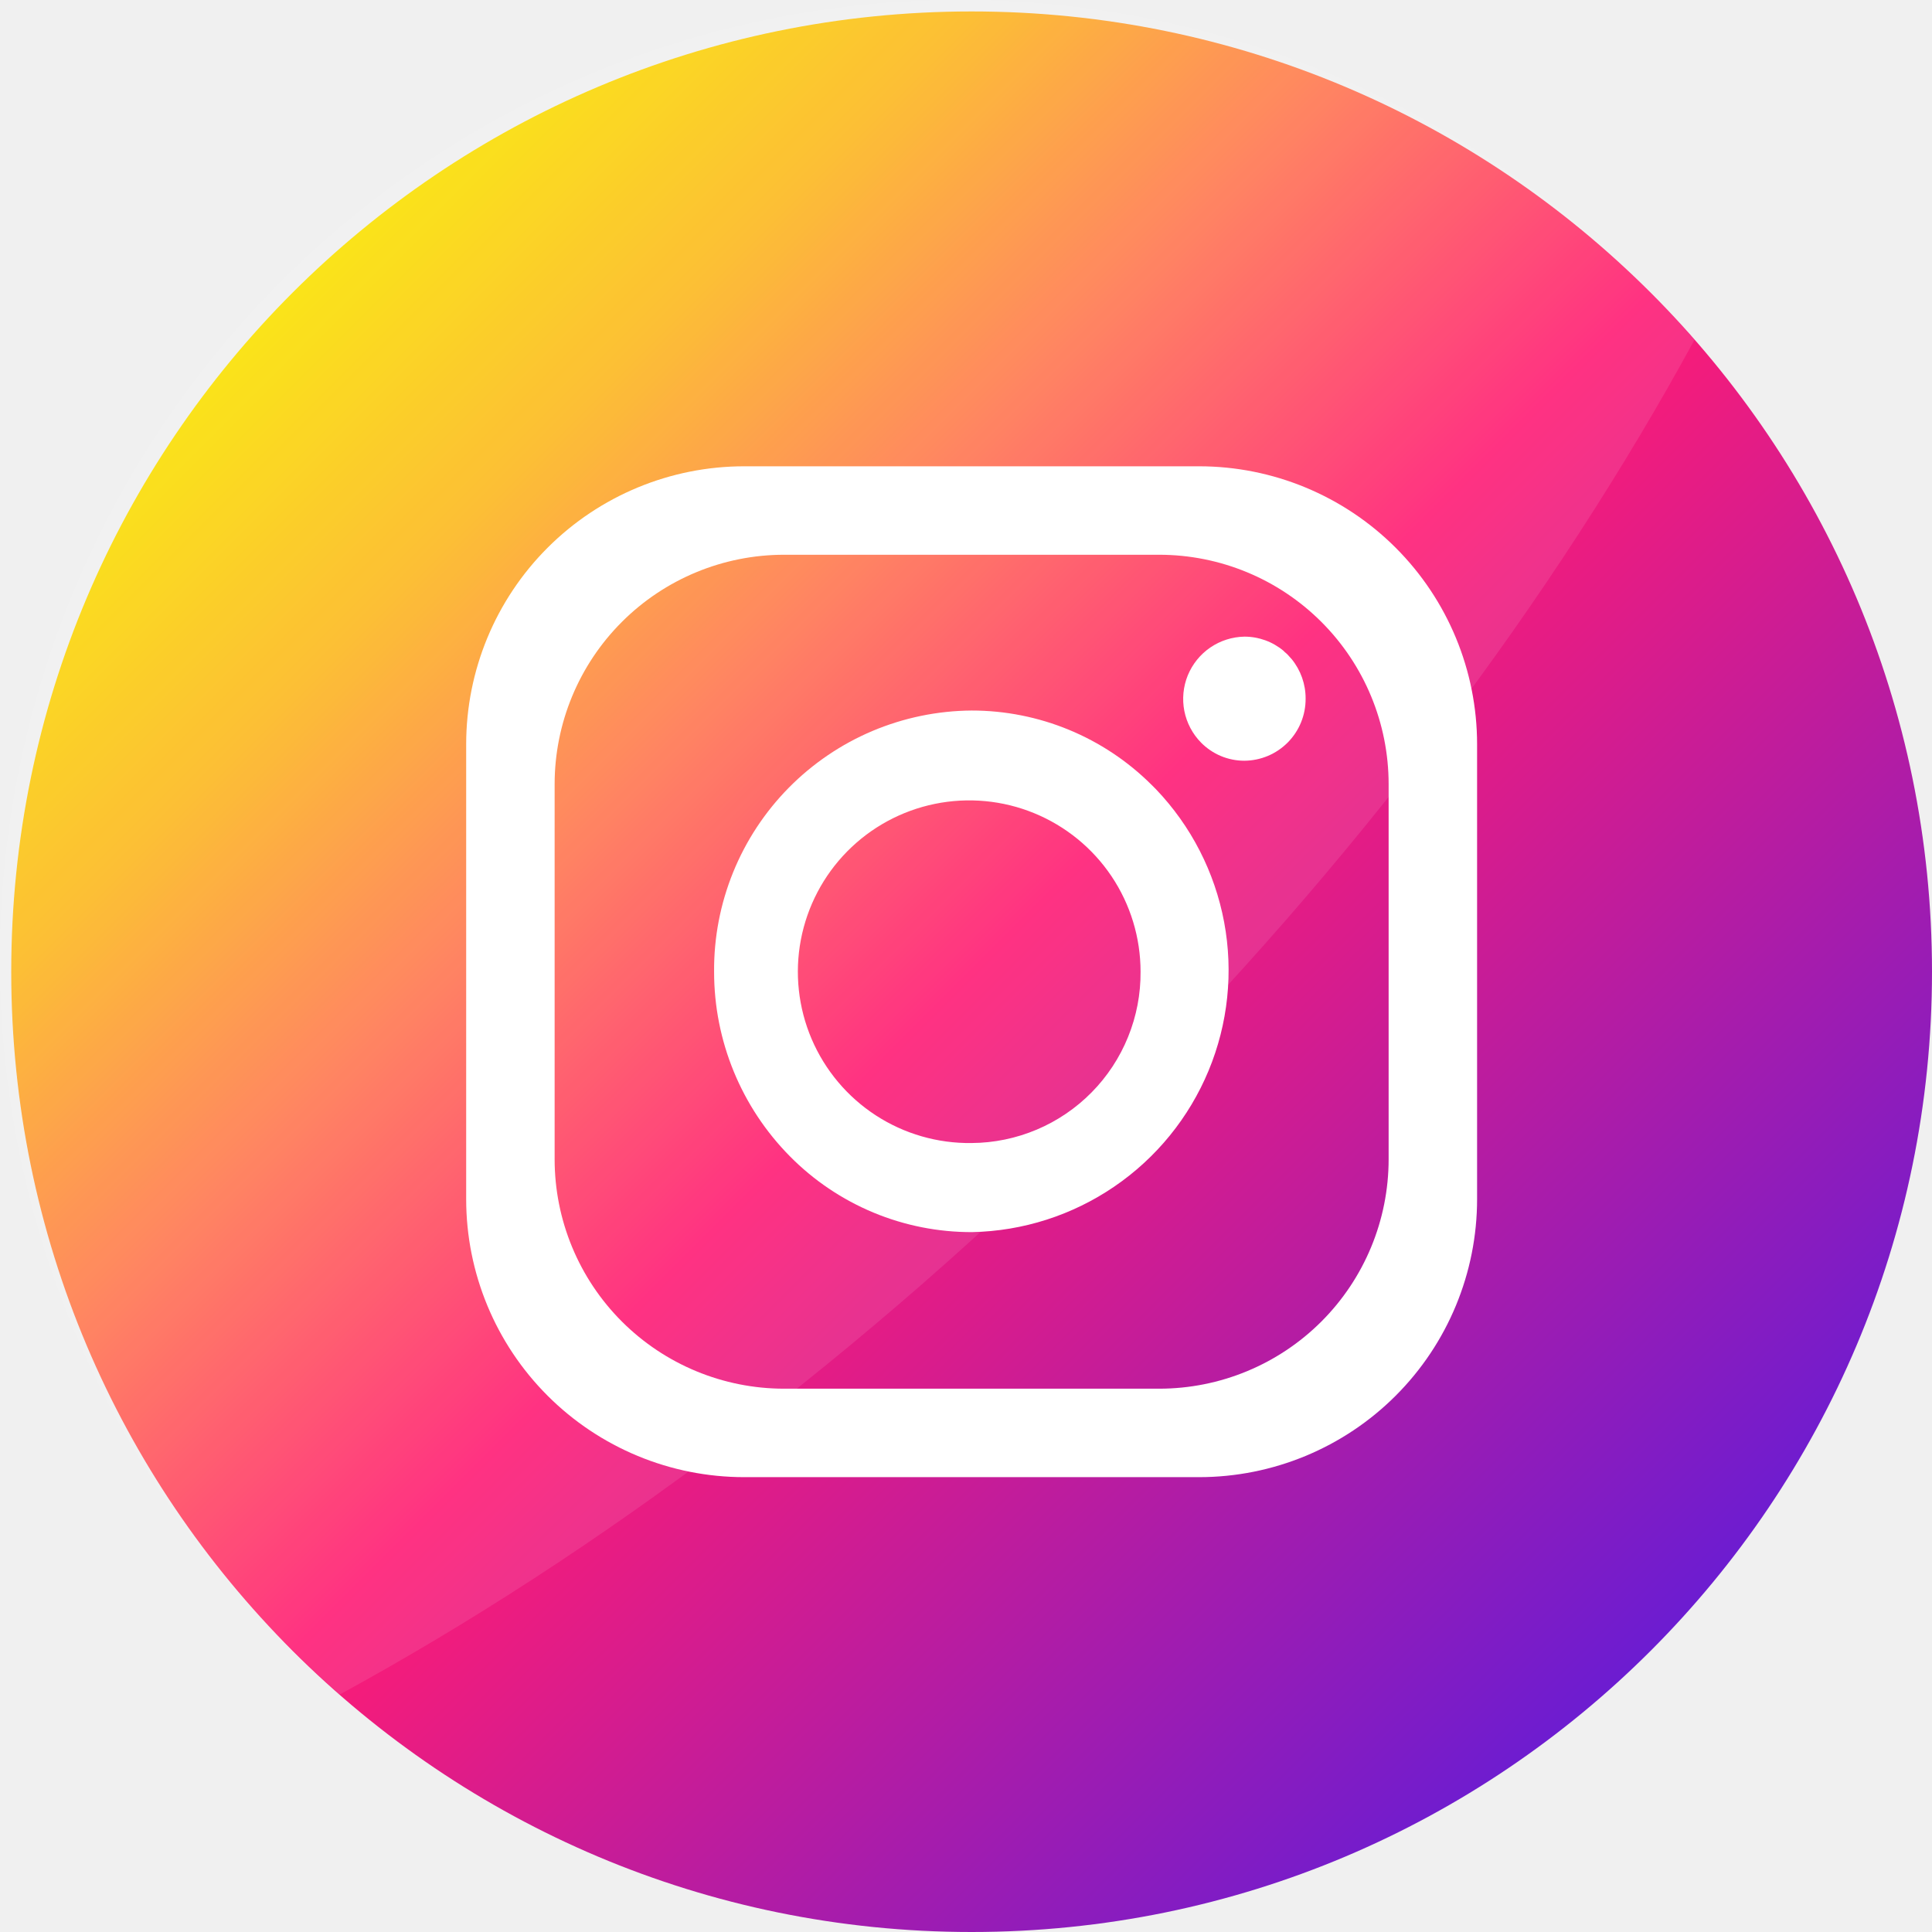
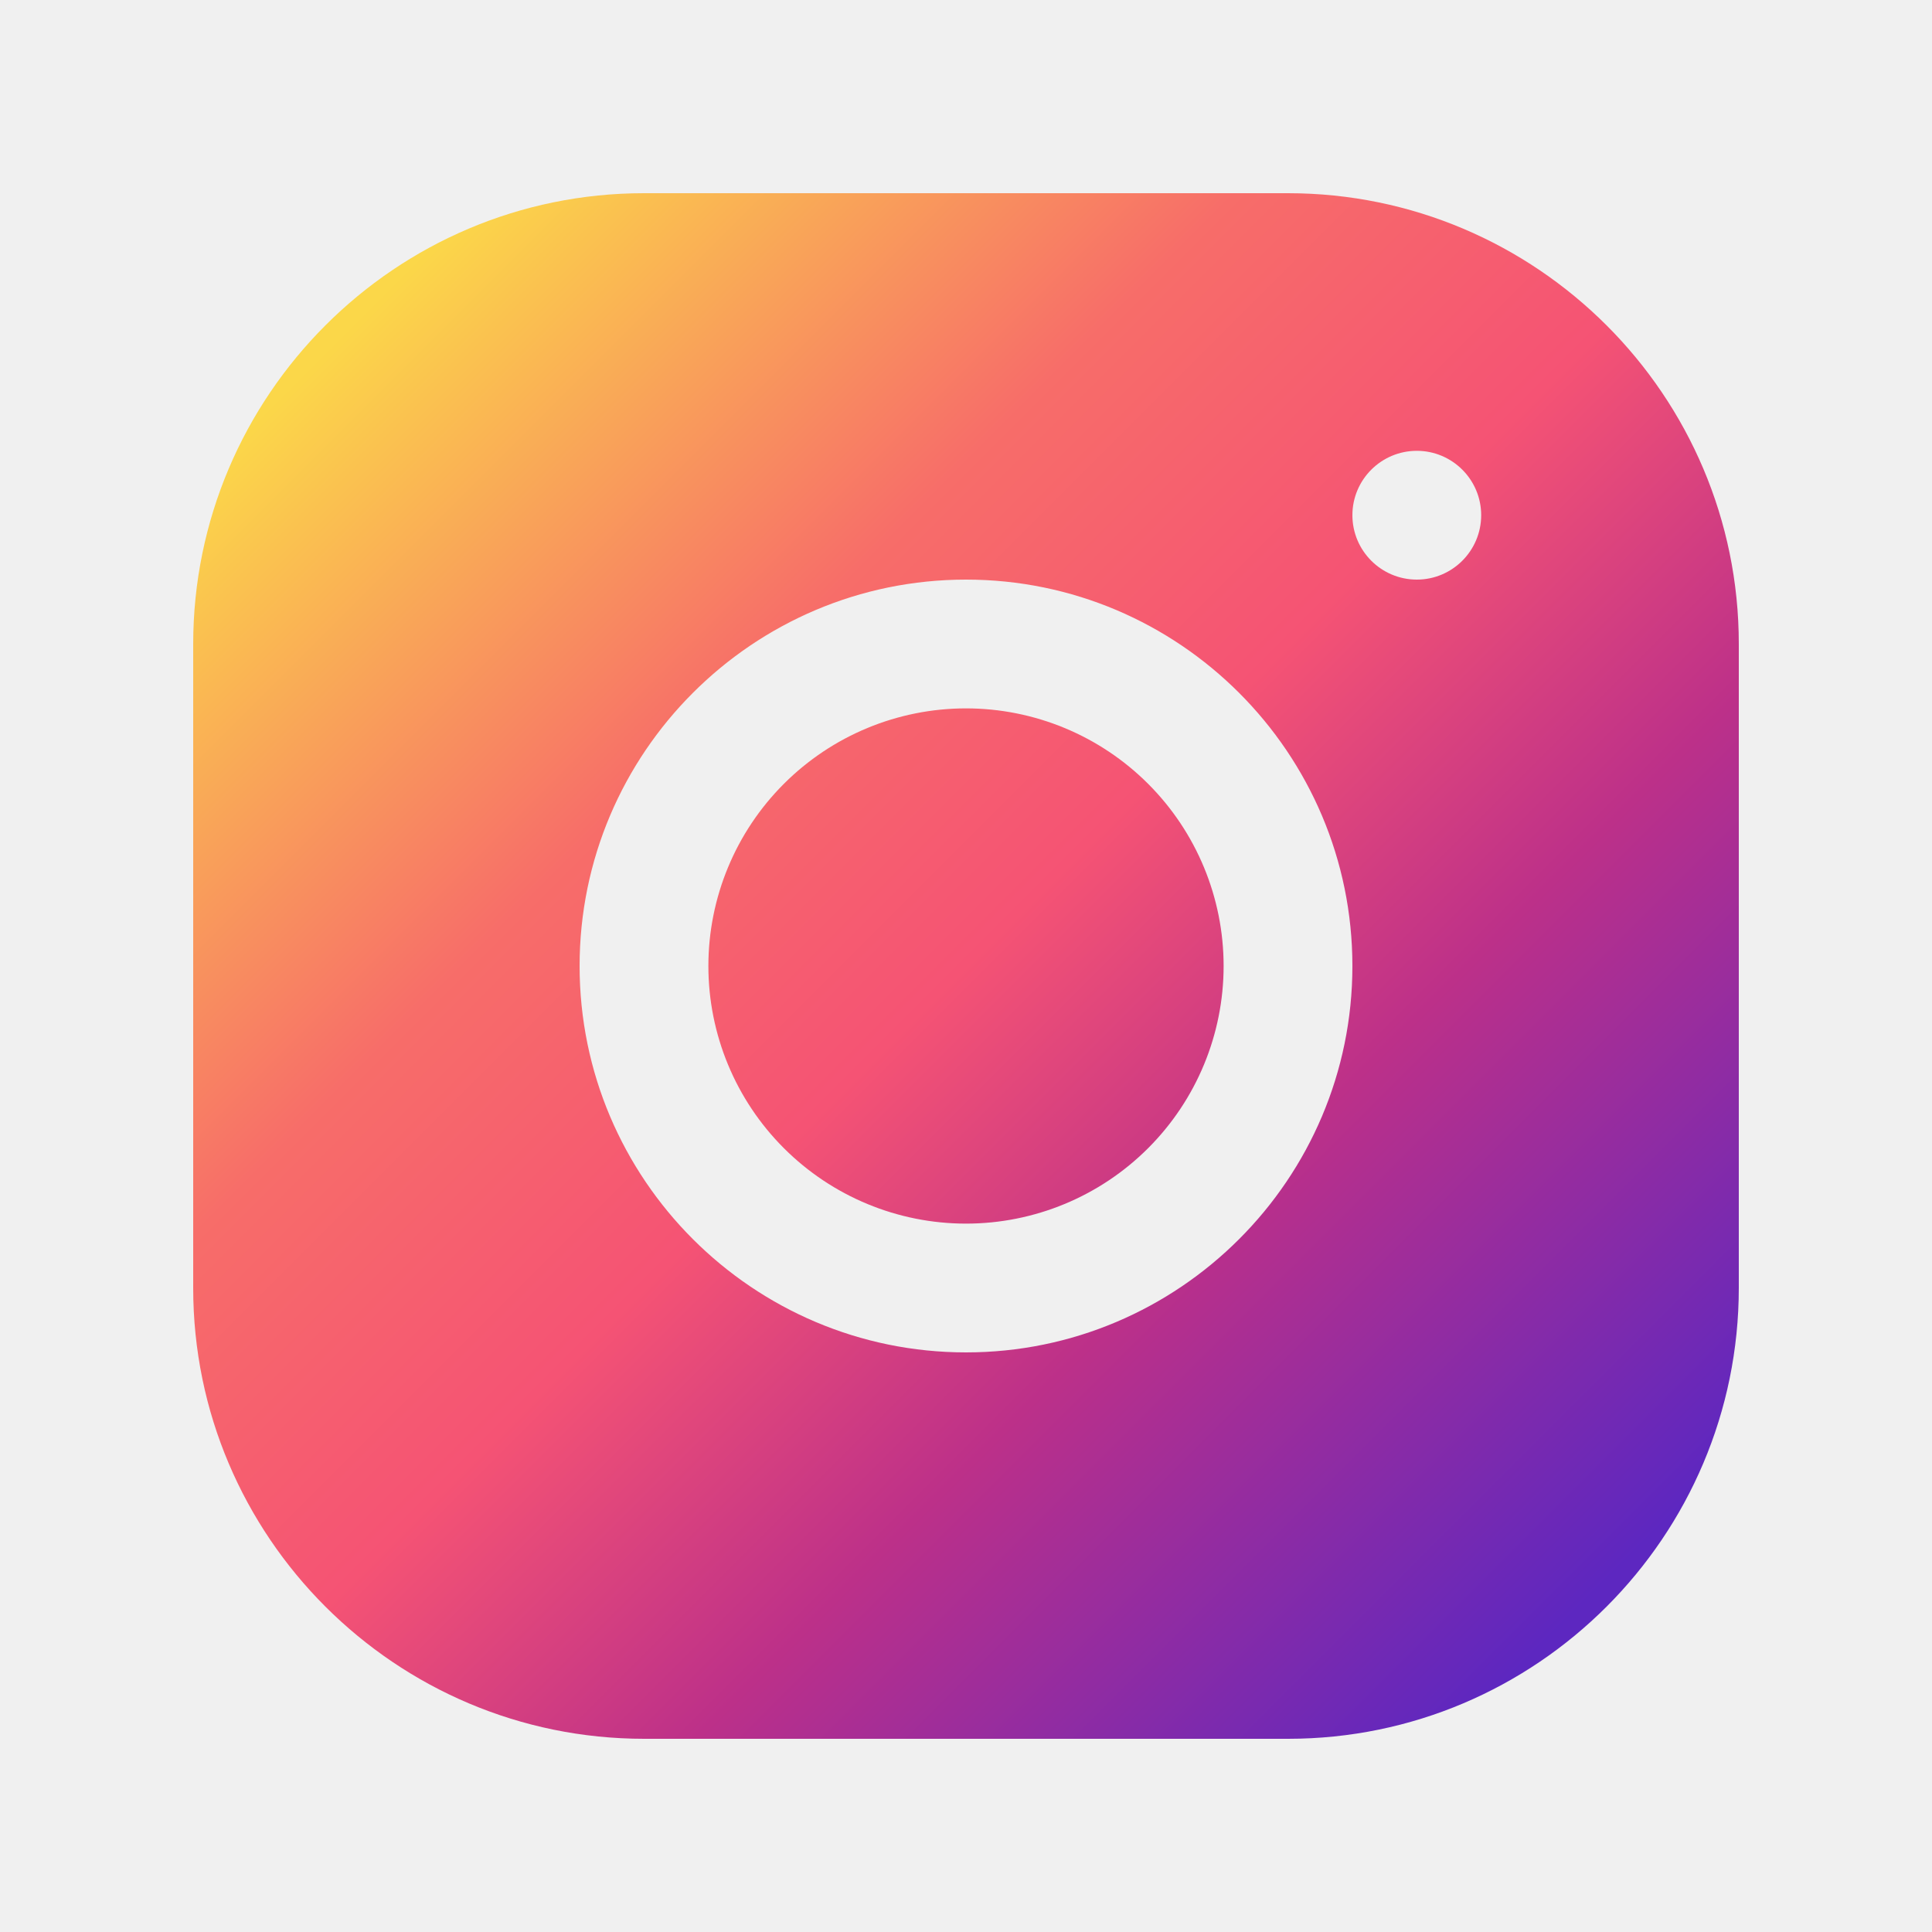
- <svg xmlns="http://www.w3.org/2000/svg" width="65" height="65" viewBox="0 0 65 65" fill="none">
-   <path d="M65 32.693C65 14.849 50.534 0.385 32.689 0.385C14.845 0.385 0.378 14.849 0.378 32.693C0.378 50.536 14.845 65 32.689 65C50.534 65 65 50.536 65 32.693Z" fill="url(#paint0_linear_1028_1360)" />
-   <path opacity="0.1" d="M57.007 11.437C52.297 20.084 45.635 29.002 37.31 37.326C28.986 45.649 20.067 52.298 11.432 57.008C10.891 56.538 10.365 56.047 9.855 55.537C6.771 52.557 4.312 48.992 2.62 45.051C0.928 41.111 0.038 36.873 0.001 32.584C-0.036 28.296 0.782 24.043 2.406 20.074C4.03 16.105 6.428 12.499 9.46 9.466C12.493 6.433 16.099 4.034 20.068 2.409C24.037 0.784 28.29 -0.034 32.578 0.001C36.867 0.037 41.106 0.926 45.047 2.616C48.989 4.306 52.555 6.765 55.536 9.847C56.047 10.357 56.537 10.887 57.007 11.437Z" fill="white" />
-   <path d="M40.342 15.688H25.037C22.556 15.688 20.177 16.674 18.423 18.428C16.669 20.182 15.684 22.56 15.684 25.041V40.344C15.684 42.825 16.669 45.203 18.423 46.957C20.177 48.711 22.556 49.697 25.037 49.697H40.342C42.822 49.697 45.202 48.711 46.956 46.957C48.71 45.203 49.695 42.825 49.695 40.344V25.041C49.695 22.56 48.71 20.182 46.956 18.428C45.202 16.674 42.822 15.688 40.342 15.688ZM46.719 39.001C46.719 41.048 45.906 43.012 44.458 44.46C43.01 45.908 41.046 46.721 38.998 46.721H26.38C24.333 46.721 22.369 45.908 20.921 44.46C19.473 43.012 18.66 41.048 18.66 39.001V26.384C18.66 24.337 19.473 22.373 20.921 20.925C22.369 19.477 24.333 18.664 26.38 18.664H38.998C41.046 18.664 43.01 19.477 44.458 20.925C45.906 22.373 46.719 24.337 46.719 26.384V39.001Z" fill="white" />
-   <path d="M38.892 26.554L38.811 26.473L38.743 26.405C37.136 24.803 34.958 23.904 32.689 23.905C31.543 23.913 30.41 24.147 29.354 24.592C28.298 25.038 27.341 25.688 26.536 26.504C25.732 27.32 25.096 28.286 24.665 29.348C24.234 30.41 24.016 31.546 24.025 32.692C24.023 35.018 24.94 37.25 26.576 38.903C27.377 39.714 28.332 40.357 29.384 40.795C30.437 41.233 31.566 41.457 32.706 41.453C34.416 41.418 36.079 40.885 37.491 39.92C38.904 38.956 40.005 37.601 40.661 36.022C41.317 34.442 41.499 32.706 41.185 31.025C40.87 29.343 40.074 27.79 38.892 26.554ZM32.689 38.456C31.546 38.472 30.423 38.148 29.465 37.525C28.506 36.901 27.755 36.006 27.306 34.955C26.857 33.903 26.731 32.741 26.944 31.618C27.158 30.494 27.7 29.46 28.503 28.645C29.306 27.831 30.333 27.274 31.454 27.045C32.574 26.816 33.737 26.925 34.795 27.359C35.853 27.793 36.759 28.532 37.396 29.481C38.033 30.431 38.373 31.549 38.373 32.692C38.379 33.444 38.236 34.189 37.953 34.886C37.671 35.583 37.254 36.217 36.726 36.752C36.198 37.287 35.57 37.714 34.877 38.006C34.184 38.298 33.441 38.452 32.689 38.456Z" fill="white" />
-   <path d="M43.926 23.502C43.928 23.775 43.876 24.046 43.774 24.298C43.672 24.551 43.52 24.781 43.329 24.976C43.137 25.17 42.909 25.325 42.658 25.431C42.406 25.537 42.137 25.592 41.864 25.594C41.593 25.594 41.325 25.54 41.076 25.436C40.826 25.331 40.6 25.178 40.41 24.986C40.122 24.694 39.926 24.323 39.846 23.921C39.767 23.518 39.807 23.101 39.962 22.721C40.118 22.342 40.381 22.016 40.72 21.784C41.059 21.553 41.458 21.426 41.868 21.419C42.348 21.419 42.813 21.587 43.182 21.895L43.224 21.938C43.293 21.993 43.355 22.056 43.411 22.125L43.458 22.176C43.762 22.551 43.928 23.019 43.926 23.502Z" fill="white" />
+ <svg xmlns="http://www.w3.org/2000/svg" width="32" height="32" viewBox="0 0 32 32" fill="none">
+   <path d="M10.665 3.2C6.548 3.2 3.2 6.551 3.2 10.669V21.335C3.2 25.452 6.551 28.8 10.669 28.8H21.335C25.452 28.8 28.8 25.449 28.8 21.331V10.665C28.8 6.548 25.449 3.2 21.331 3.2H10.665ZM23.467 7.467C24.055 7.467 24.533 7.945 24.533 8.533C24.533 9.122 24.055 9.6 23.467 9.6C22.878 9.6 22.4 9.122 22.4 8.533C22.4 7.945 22.878 7.467 23.467 7.467ZM16 9.6C19.53 9.6 22.4 12.47 22.4 16C22.4 19.53 19.53 22.4 16 22.4C12.47 22.4 9.6 19.53 9.6 16C9.6 12.47 12.47 9.6 16 9.6ZM16 11.733C14.868 11.733 13.783 12.183 12.983 12.983C12.183 13.783 11.733 14.868 11.733 16C11.733 17.132 12.183 18.217 12.983 19.017C13.783 19.817 14.868 20.267 16 20.267C17.132 20.267 18.217 19.817 19.017 19.017C19.817 18.217 20.267 17.132 20.267 16C20.267 14.868 19.817 13.783 19.017 12.983C18.217 12.183 17.132 11.733 16 11.733Z" fill="url(#paint0_linear_14546_45999)" />
  <defs>
-     <linearGradient id="paint0_linear_1028_1360" x1="9.842" y1="9.848" x2="55.532" y2="55.542" gradientUnits="userSpaceOnUse">
-       <stop stop-color="#FAE100" />
-       <stop offset="0.15" stop-color="#FCB720" />
-       <stop offset="0.3" stop-color="#FF7950" />
-       <stop offset="0.5" stop-color="#FF1C74" />
-       <stop offset="1" stop-color="#6C1CD1" />
+     <linearGradient id="paint0_linear_14546_45999" x1="3" y1="3" x2="29" y2="29" gradientUnits="userSpaceOnUse">
+       <stop offset="0.1" stop-color="#FBD749" />
+       <stop offset="0.34" stop-color="#F76D69" />
+       <stop offset="0.5" stop-color="#F55374" />
+       <stop offset="0.66" stop-color="#BC3089" />
+       <stop offset="0.9" stop-color="#5D27C0" />
    </linearGradient>
  </defs>
</svg>
